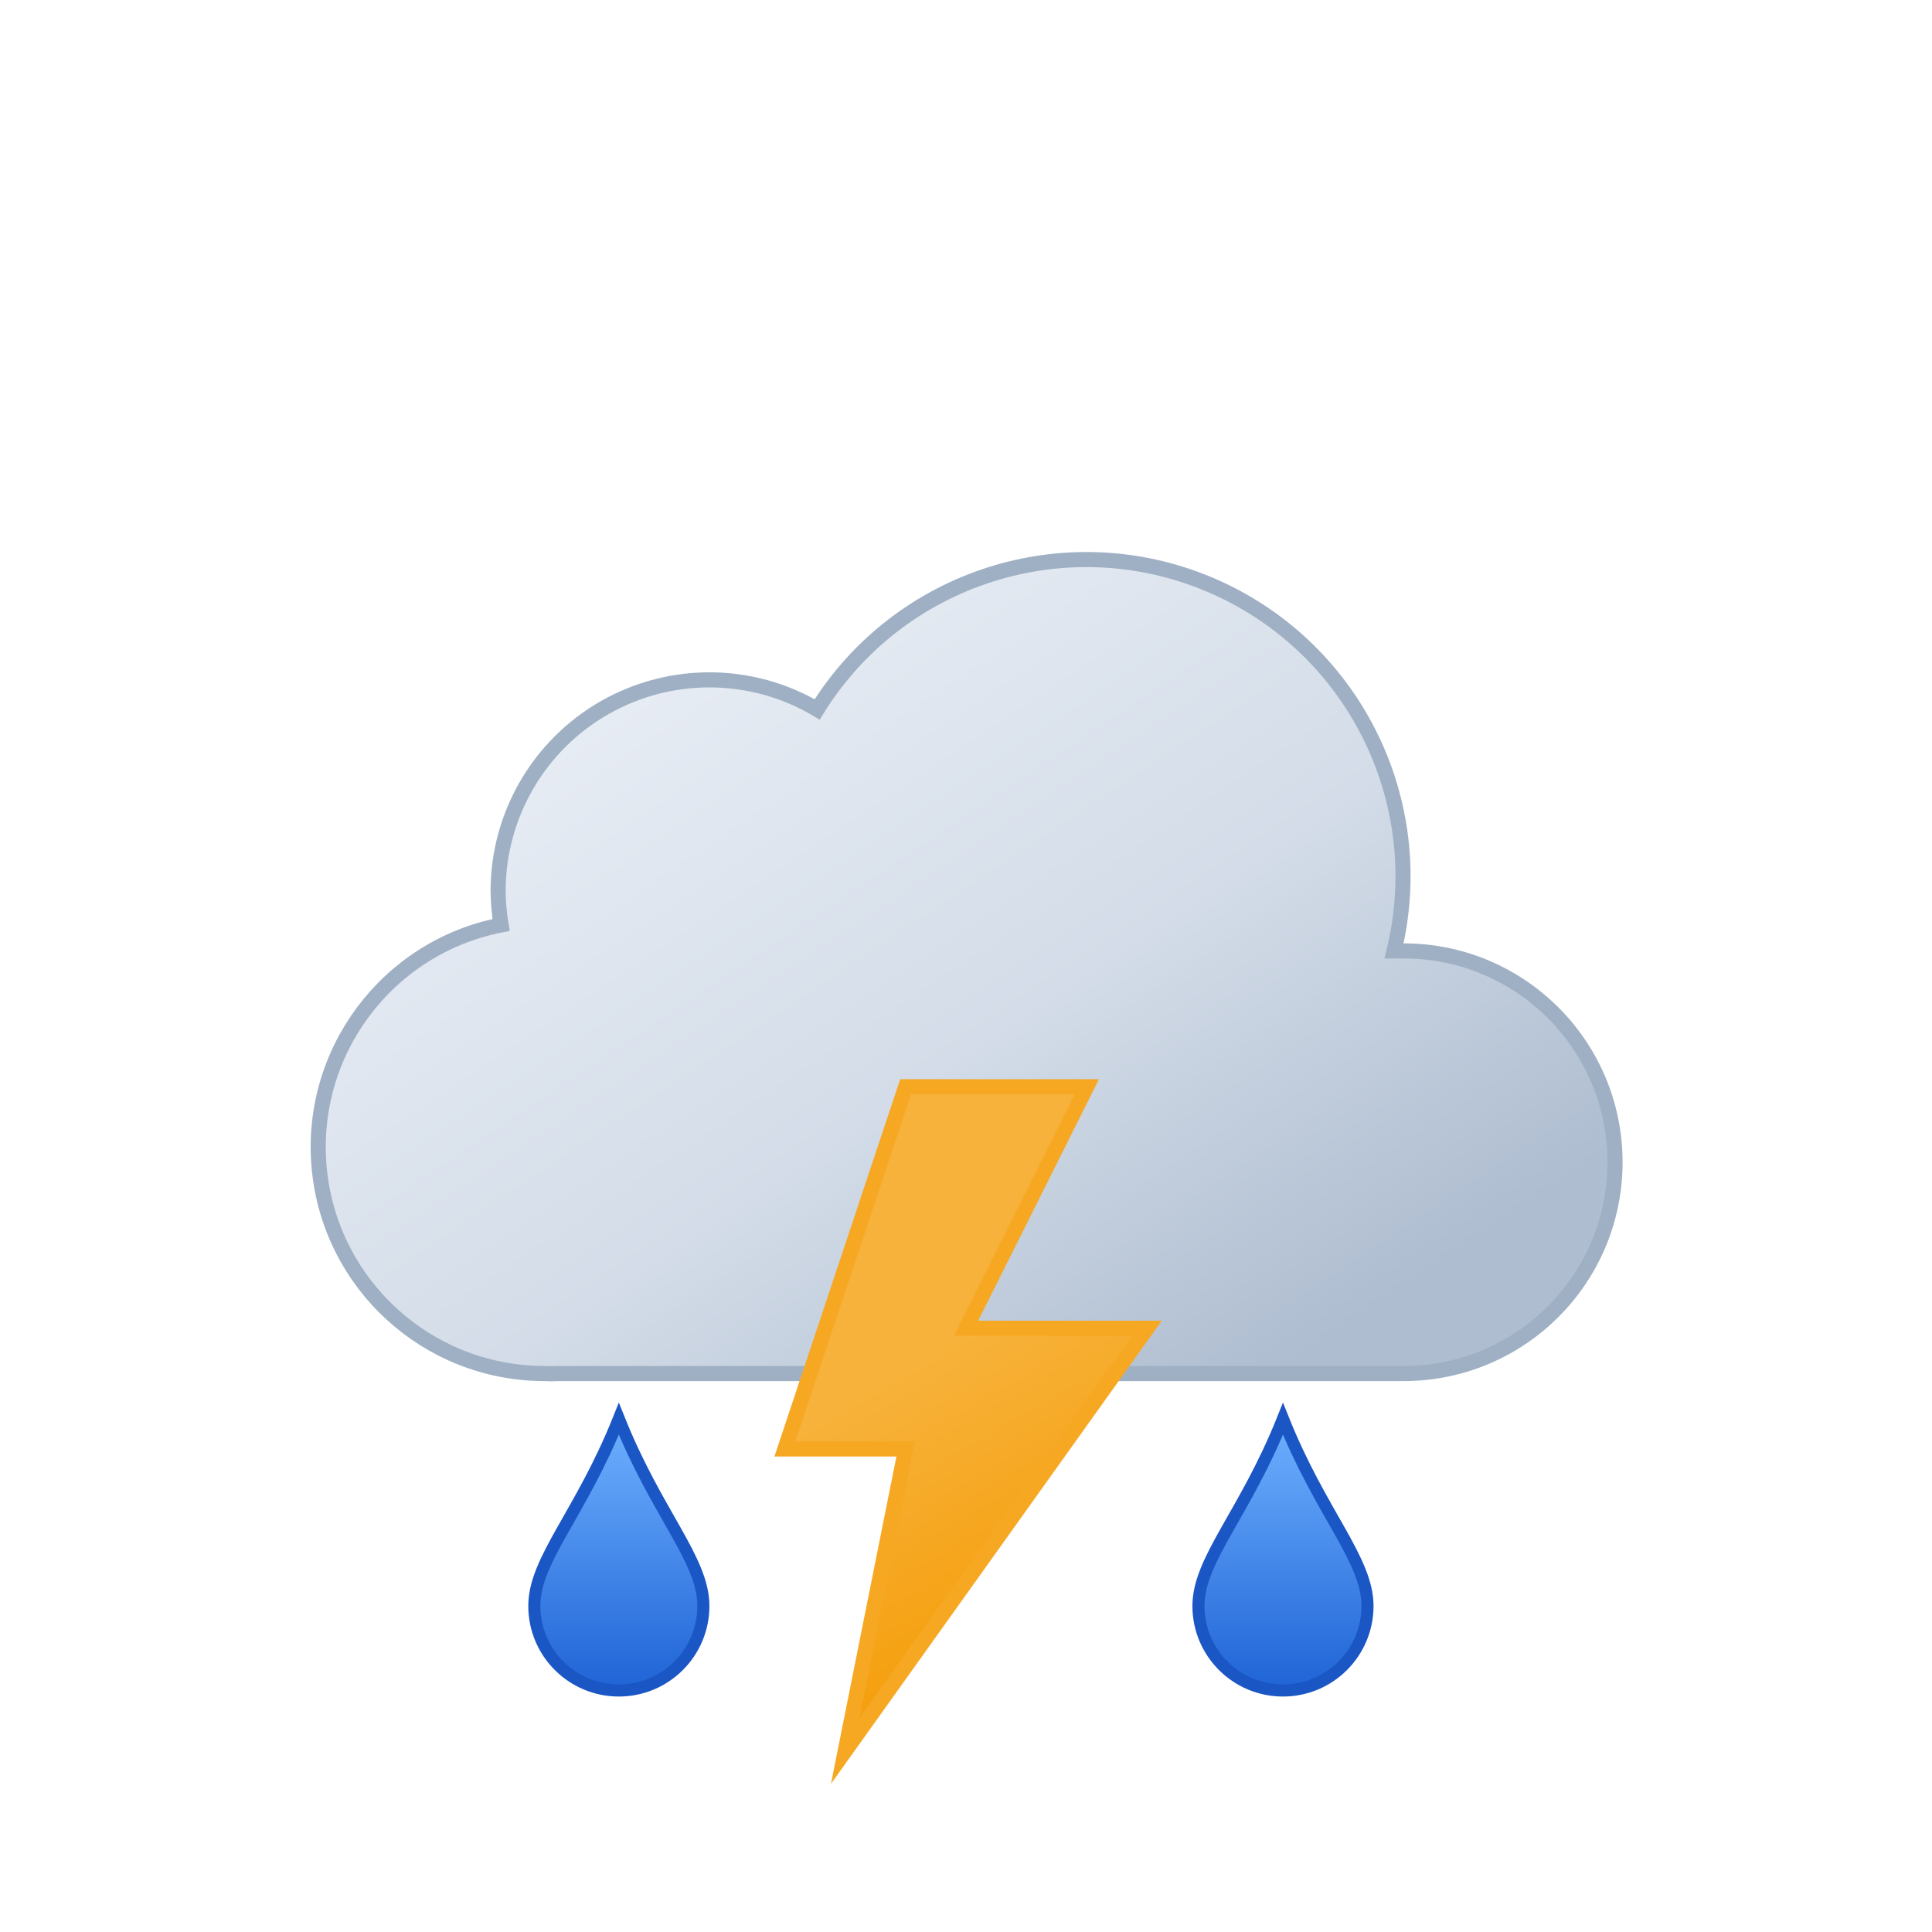
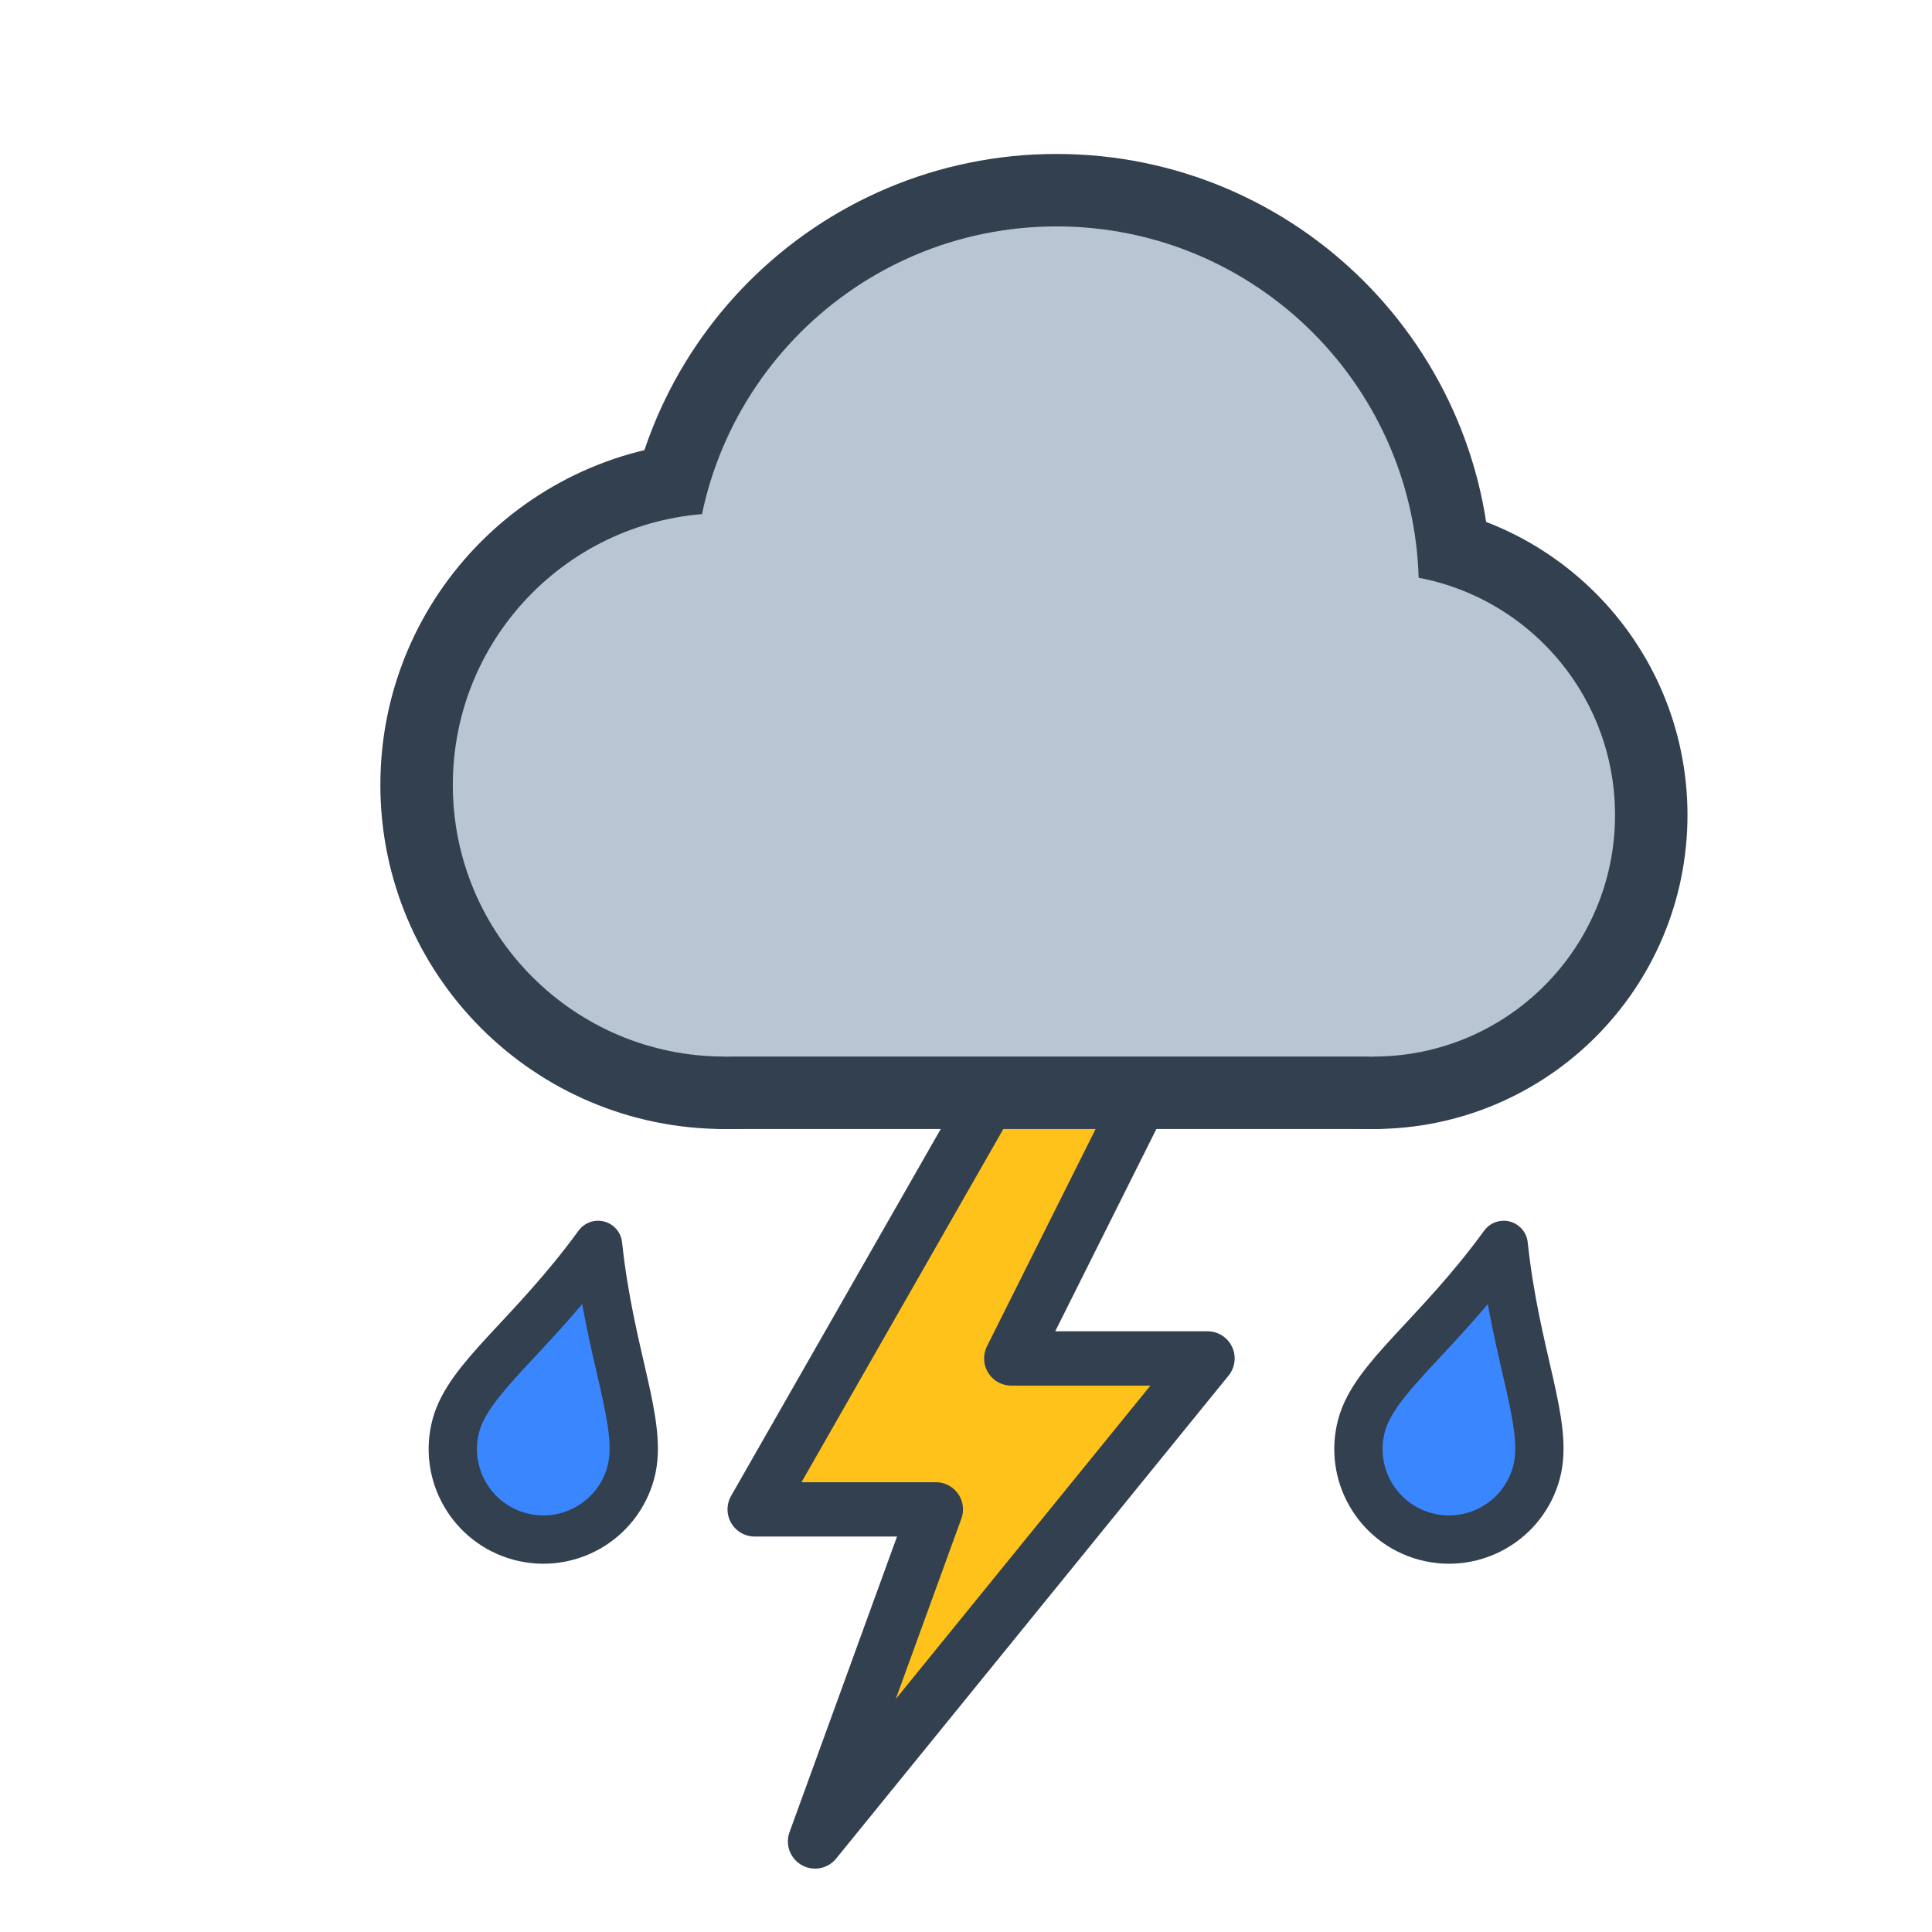
- <svg xmlns="http://www.w3.org/2000/svg" xmlns:xlink="http://www.w3.org/1999/xlink" viewBox="0 0 64 64">
-   <defs>
-     <linearGradient id="a" x1="22.56" y1="21.96" x2="39.2" y2="50.8" gradientUnits="userSpaceOnUse">
-       <stop offset="0" stop-color="#f3f7fe" />
-       <stop offset="0.45" stop-color="#f3f7fe" />
-       <stop offset="1" stop-color="#deeafb" />
-     </linearGradient>
-     <linearGradient id="b" x1="22.53" y1="42.95" x2="25.47" y2="48.05" gradientUnits="userSpaceOnUse">
-       <stop offset="0" stop-color="#4286ee" />
-       <stop offset="0.45" stop-color="#4286ee" />
-       <stop offset="1" stop-color="#0950bc" />
-     </linearGradient>
-     <linearGradient id="c" x1="29.53" y1="42.95" x2="32.47" y2="48.05" xlink:href="#b" />
-     <linearGradient id="d" x1="36.53" y1="42.95" x2="39.47" y2="48.05" xlink:href="#b" />
-     <linearGradient id="e" x1="26.74" y1="37.88" x2="35.76" y2="53.52" gradientUnits="userSpaceOnUse">
-       <stop offset="0" stop-color="#f7b23b" />
-       <stop offset="0.45" stop-color="#f7b23b" />
-       <stop offset="1" stop-color="#f59e0b" />
-     </linearGradient>
-     <linearGradient id="rc" x1="22" y1="20" x2="40" y2="47" gradientUnits="userSpaceOnUse">
-       <stop offset="0" stop-color="#e9eef5" />
-       <stop offset=".55" stop-color="#d3dce8" />
-       <stop offset="1" stop-color="#aebdd0" />
-     </linearGradient>
-     <linearGradient id="rd" x1="0" y1="0" x2="0" y2="1">
-       <stop offset="0" stop-color="#6eb1ff" />
-       <stop offset="1" stop-color="#1f63d6" />
-     </linearGradient>
-   </defs>
-   <path d="M46.5,31.5l-.32,0a10.49,10.49,0,0,0-19.11-8,7,7,0,0,0-10.57,6,7.21,7.21,0,0,0,.1,1.14A7.5,7.5,0,0,0,18,45.5a4.19,4.19,0,0,0,.5,0v0h28a7,7,0,0,0,0-14Z" stroke="#9fb0c4" stroke-miterlimit="10" stroke-width="0.5" fill="url(#rc)" />
-   <path d="M20.5,47C21.76,50.15 23.3,51.66 23.3,53.2A2.8,2.8 0 0 1 17.7,53.2C17.7,51.66 19.24,50.15 20.5,47Z" fill="url(#rd)" stroke="#1a56c4" stroke-width="0.4" />
-   <path d="M42.5,47C43.76,50.15 45.3,51.66 45.3,53.2A2.8,2.8 0 0 1 39.7,53.2C39.7,51.66 41.24,50.15 42.5,47Z" fill="url(#rd)" stroke="#1a56c4" stroke-width="0.4" />
-   <polygon points="30 36 26 48 30 48 28 58 38 44 32 44 36 36 30 36" stroke="#f6a823" stroke-miterlimit="10" stroke-width="0.5" fill="url(#e)" />
+ <svg xmlns="http://www.w3.org/2000/svg" viewBox="0 0 64 64">
+   <defs />
+   <path d="M18,41C19.35,44.5 21,46.35 21,48A3,3 0 0 1 15,48C15,46.35 16.65,44.5 18,41Z" fill="#3A86FF" stroke="#33404F" stroke-width="1.6" stroke-linejoin="round" transform="rotate(15 18 48)" />
+   <path d="M48,41C49.35,44.5 51,46.35 51,48A3,3 0 0 1 45,48C45,46.35 46.65,44.5 48,41Z" fill="#3A86FF" stroke="#33404F" stroke-width="1.6" stroke-linejoin="round" transform="rotate(15 48 48)" />
+   <polygon points="33,36 25,50 31,50 27,61 40,45 33.5,45 38,36" fill="#FFC21A" stroke="#33404F" stroke-width="1.8" stroke-linejoin="round" transform="translate(0 0)" />
+   <g transform="translate(0 -10) scale(1)" fill="#33404F" stroke="#33404F" stroke-width="4.8" stroke-linejoin="round">
+     <circle cx="24" cy="36" r="9" />
+     <circle cx="35" cy="29.5" r="12" />
+     <circle cx="45.5" cy="37" r="8" />
+     <rect x="24" y="33" width="21.5" height="12" />
+   </g>
+   <g transform="translate(0 -10) scale(1)" fill="#B9C5D3">
+     <circle cx="24" cy="36" r="9" />
+     <circle cx="35" cy="29.5" r="12" />
+     <circle cx="45.5" cy="37" r="8" />
+     <rect x="24" y="33" width="21.5" height="12" />
+   </g>
</svg>
